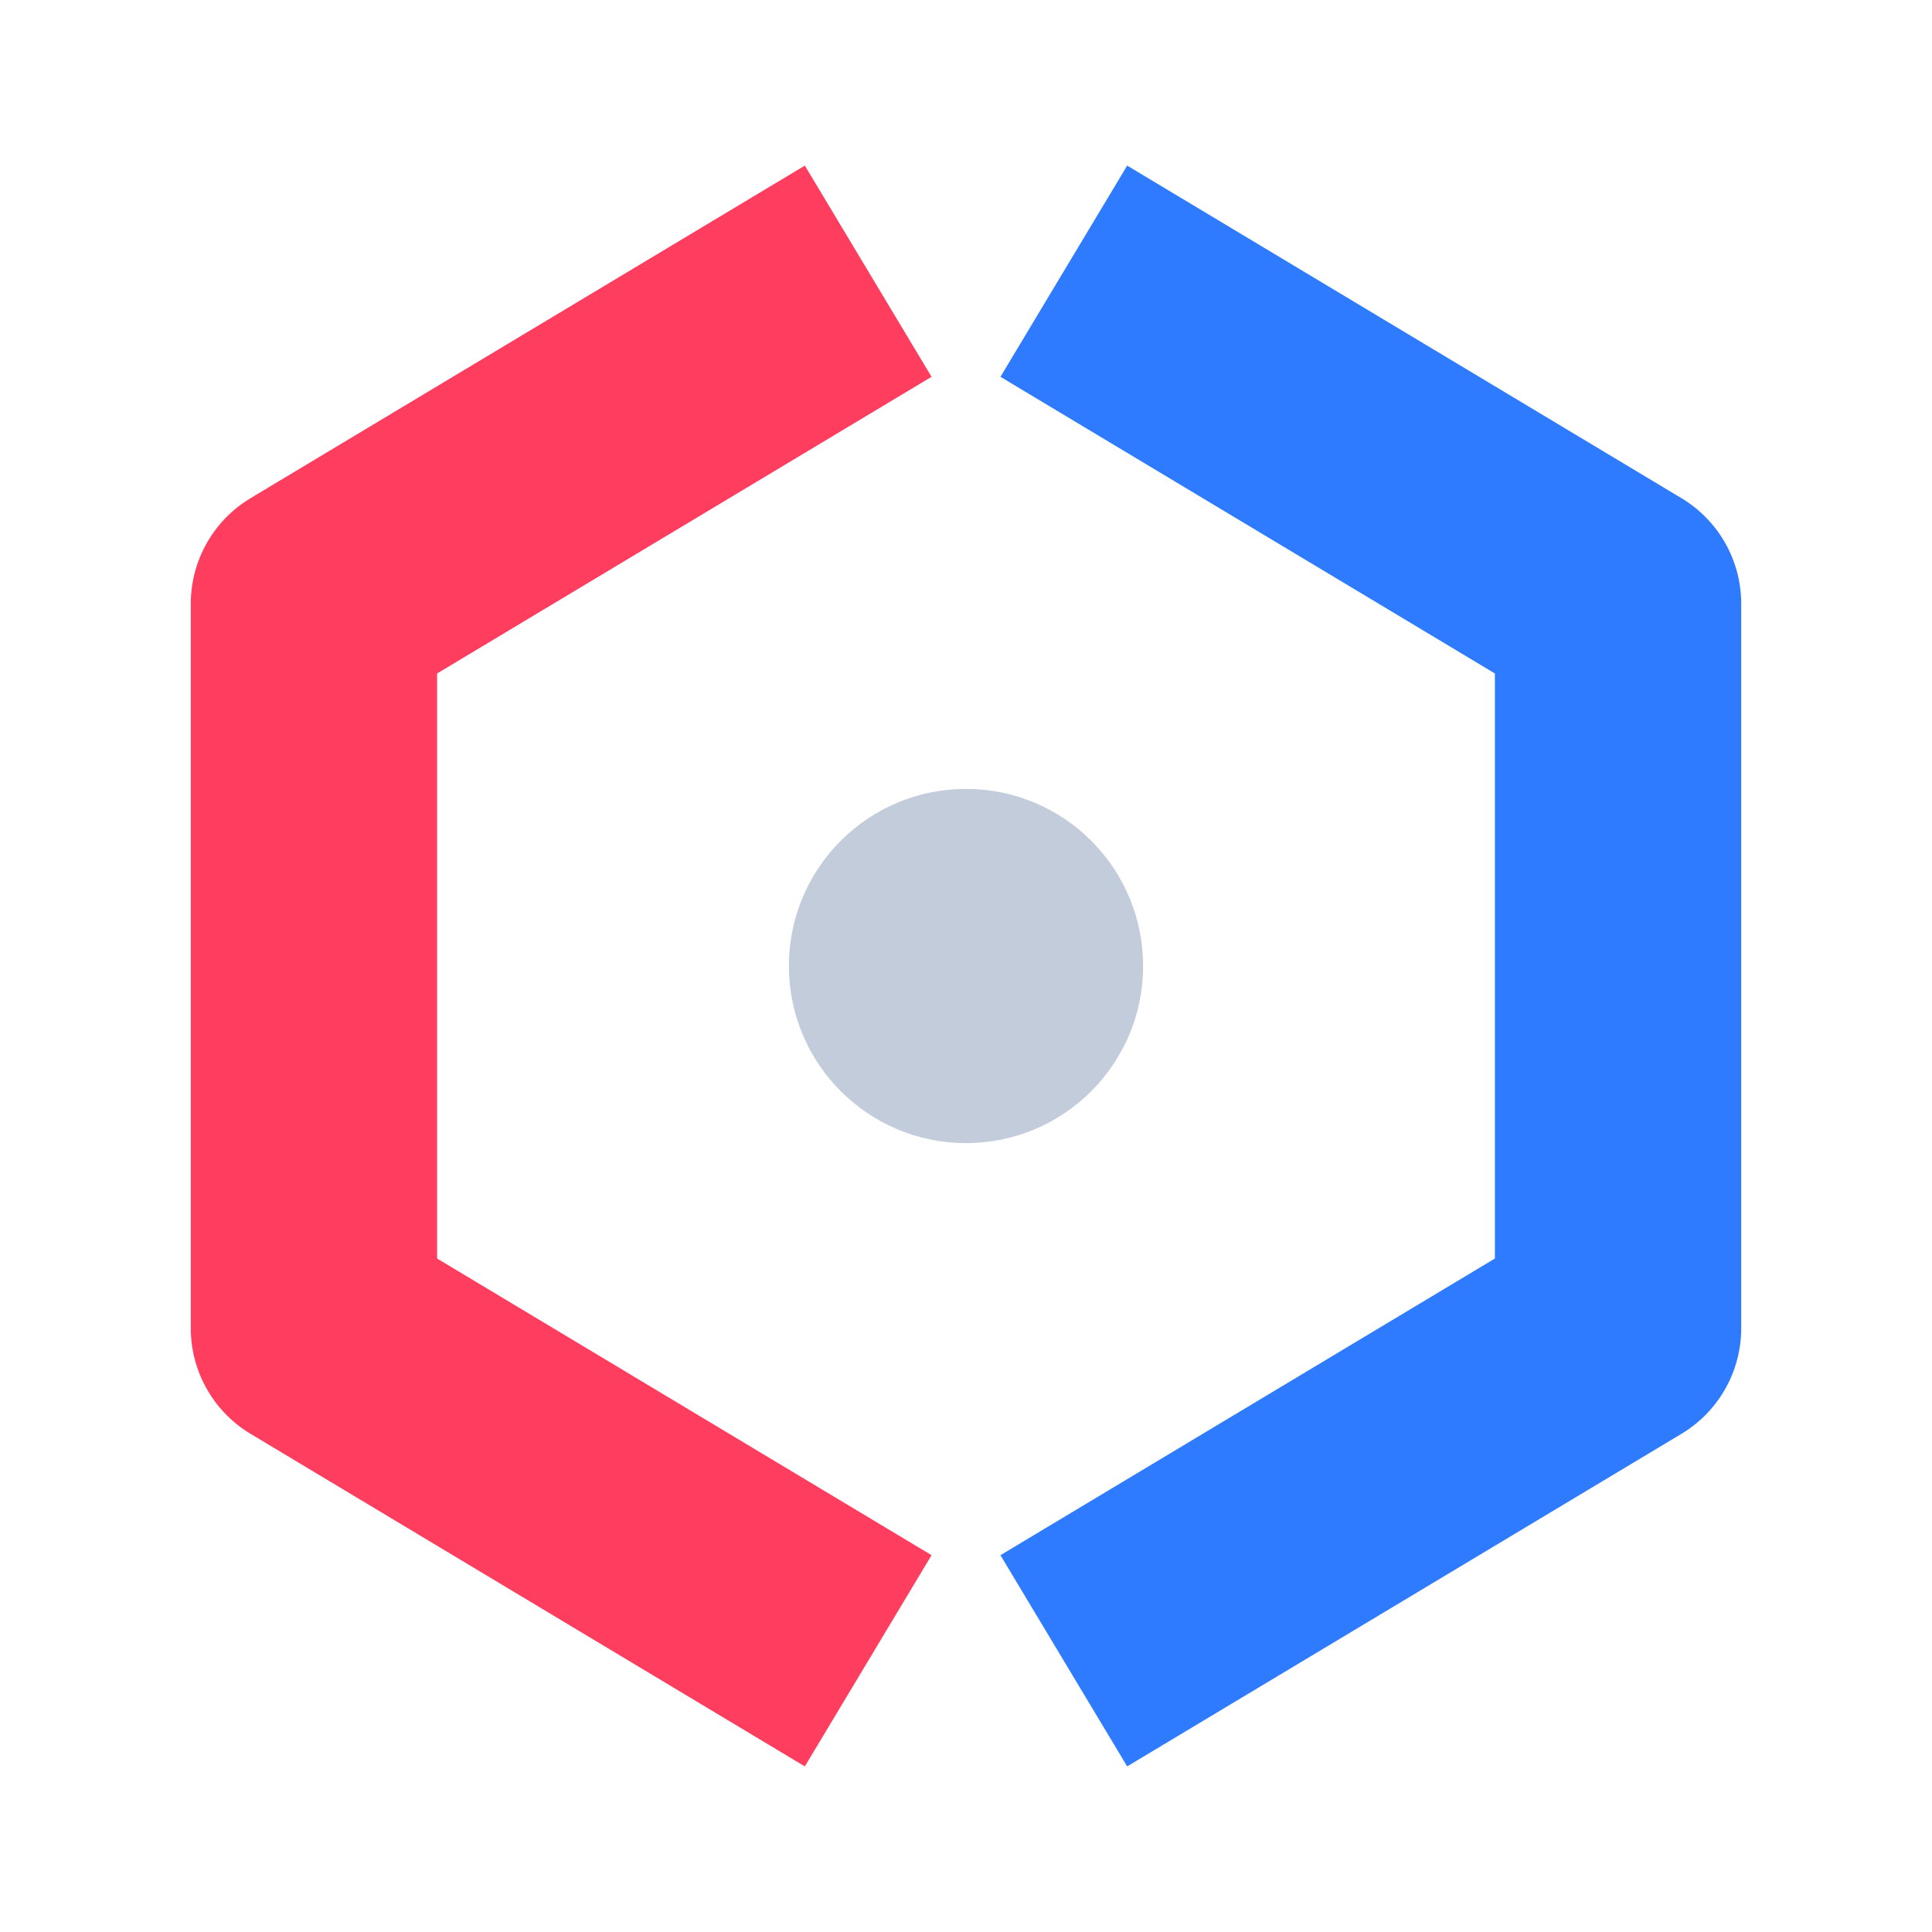
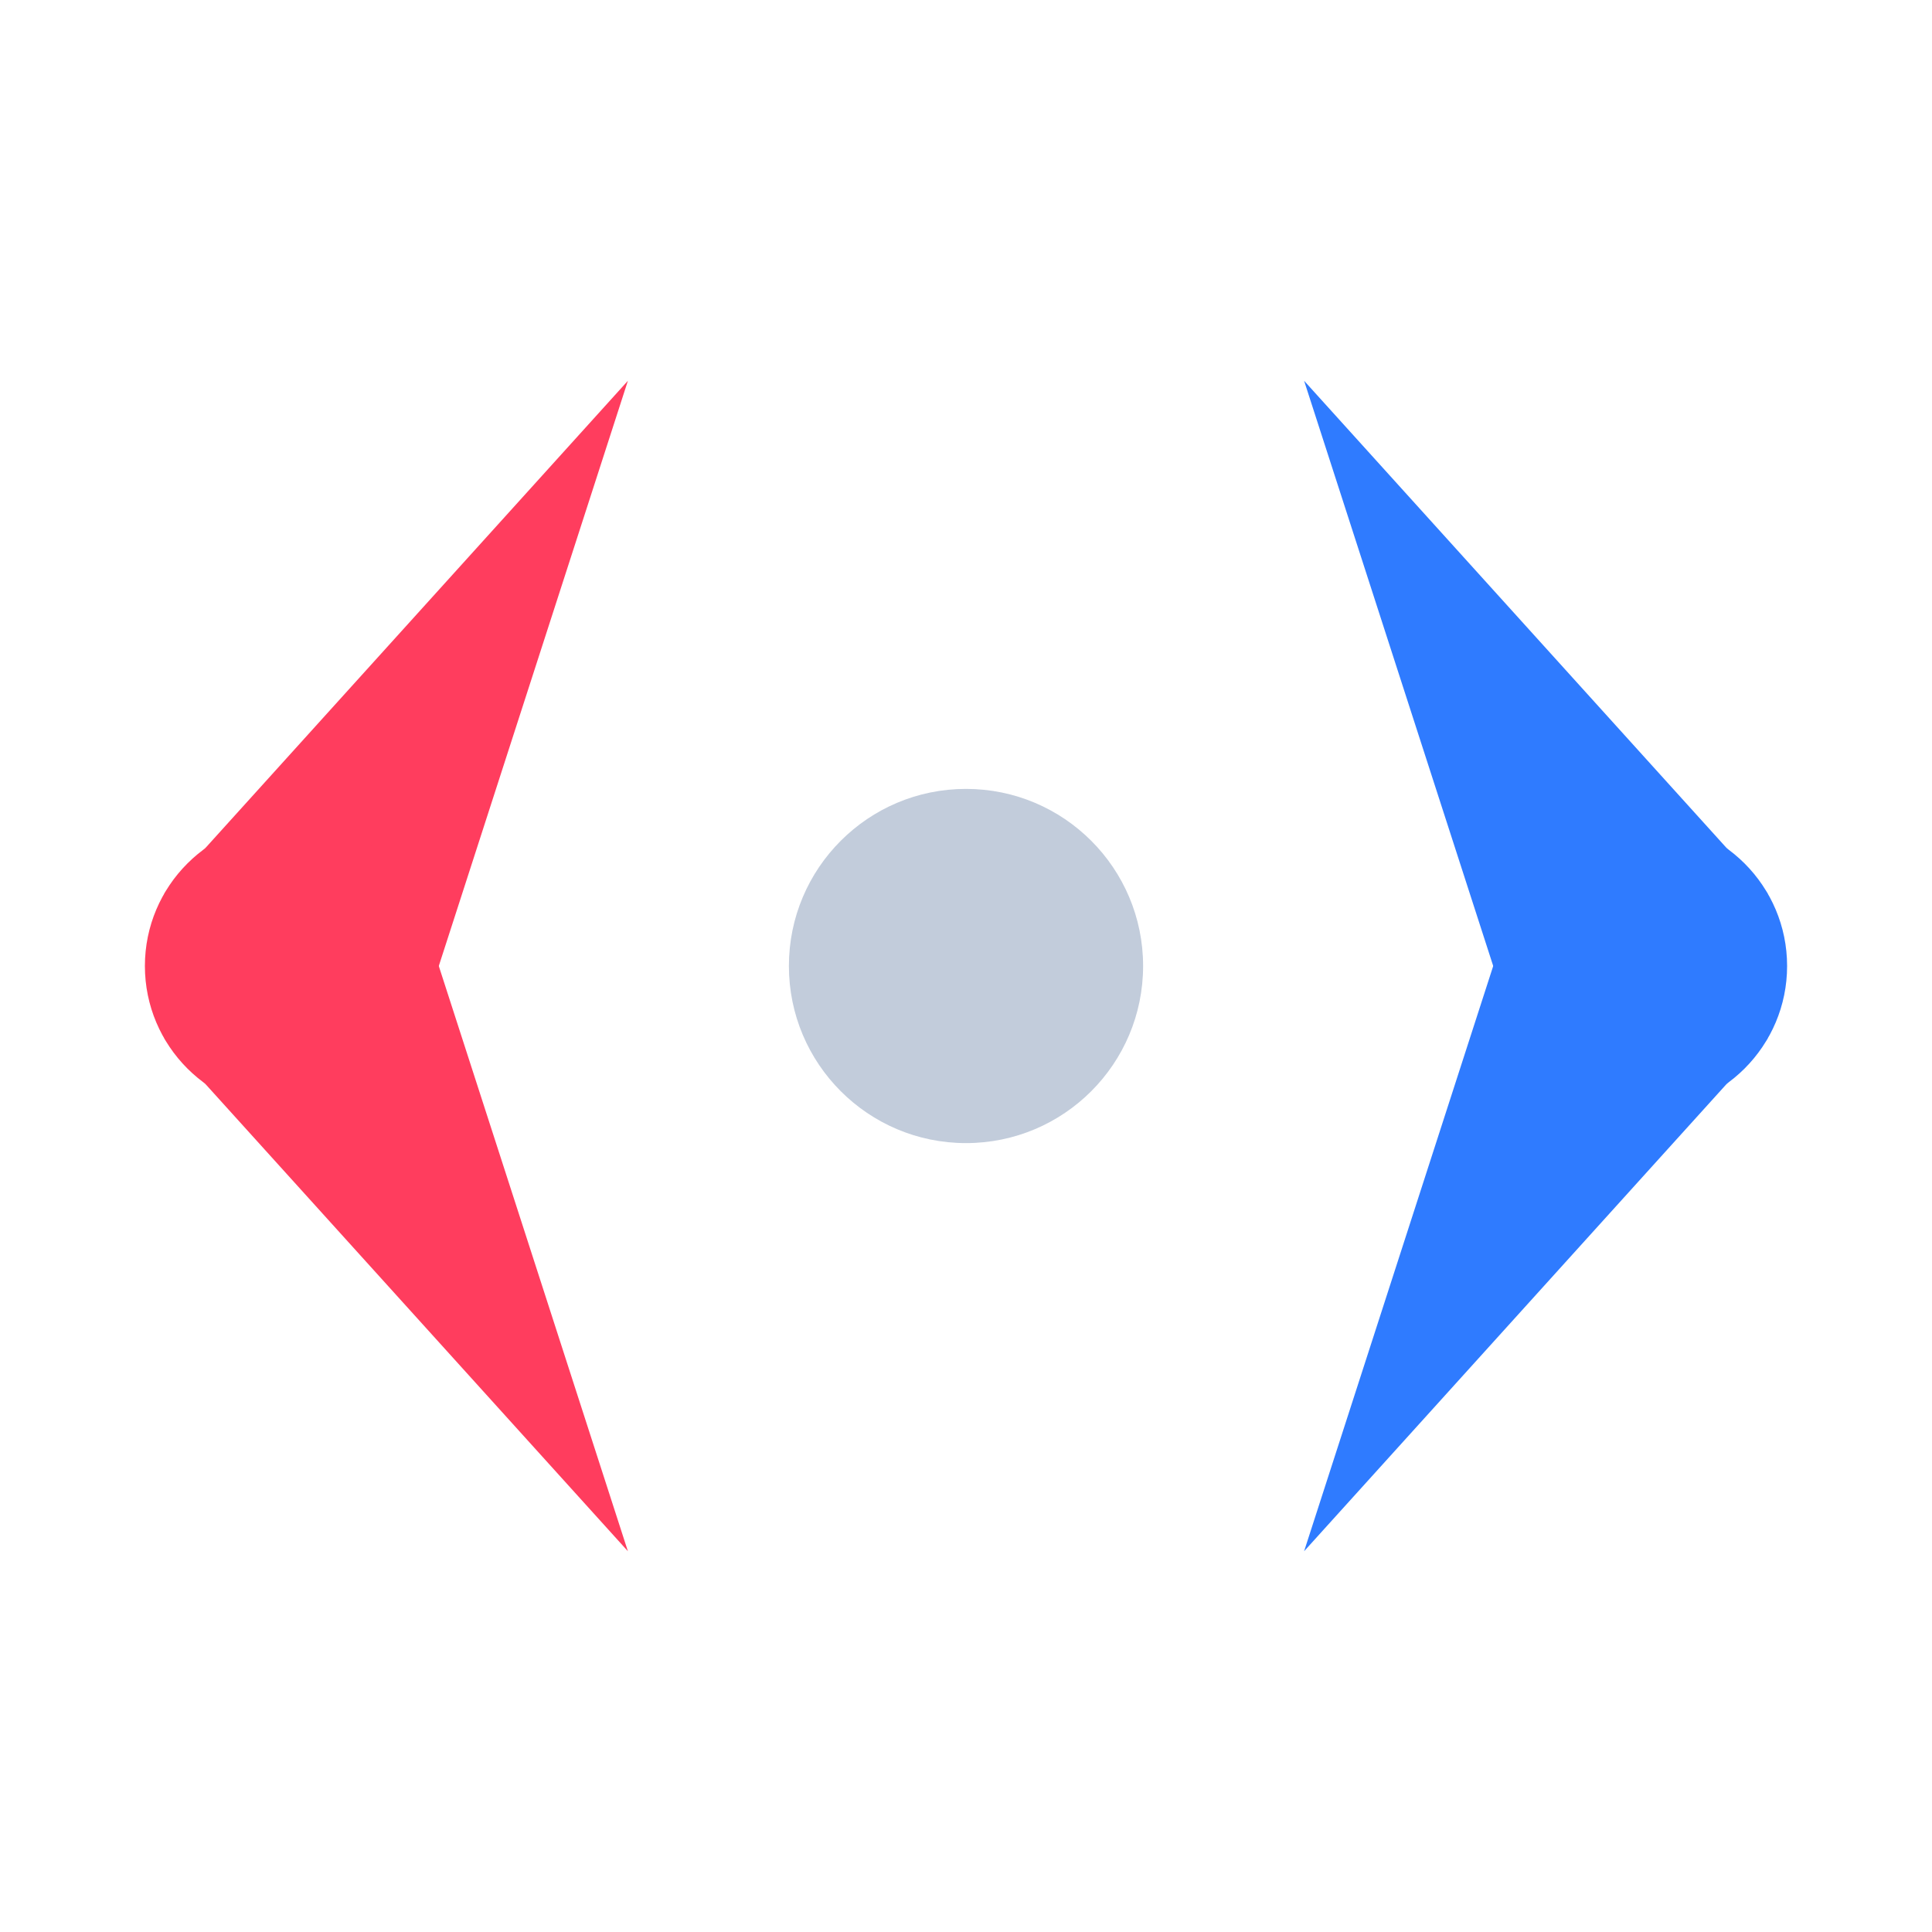
<svg xmlns="http://www.w3.org/2000/svg" viewBox="0 0 24 24" role="img" aria-labelledby="emblem-title">
-   <g transform="translate(12 12) scale(.9) translate(-12 -12)" fill="none" stroke-width="3.4" stroke-linejoin="round">
-     <path d="M13.35 2.41 21 7v10l-7.65 4.59" stroke="#2f7bff" />
-     <path d="M10.65 21.59 3 17V7l7.65-4.59" stroke="#ff3d5e" />
+   <g fill="#ff3d5e">
+     <path d="M2.04 11.1 L7.8 4.73 L5.16 12.9 Z" />
+     <path d="M2.04 12.9 L7.8 19.27 L5.16 11.1 Z" />
+     <circle cx="3.6" cy="12" r="1.8" />
+   </g>
+   <g fill="#2f7bff">
+     <path d="M21.96 11.1 L16.2 4.73 L18.84 12.9 Z" />
+     <path d="M21.96 12.9 L16.2 19.27 L18.84 11.1 Z" />
+     <circle cx="20.4" cy="12" r="1.8" />
  </g>
  <circle cx="12" cy="12" r="2.2" fill="#c2ccdb" />
</svg>
